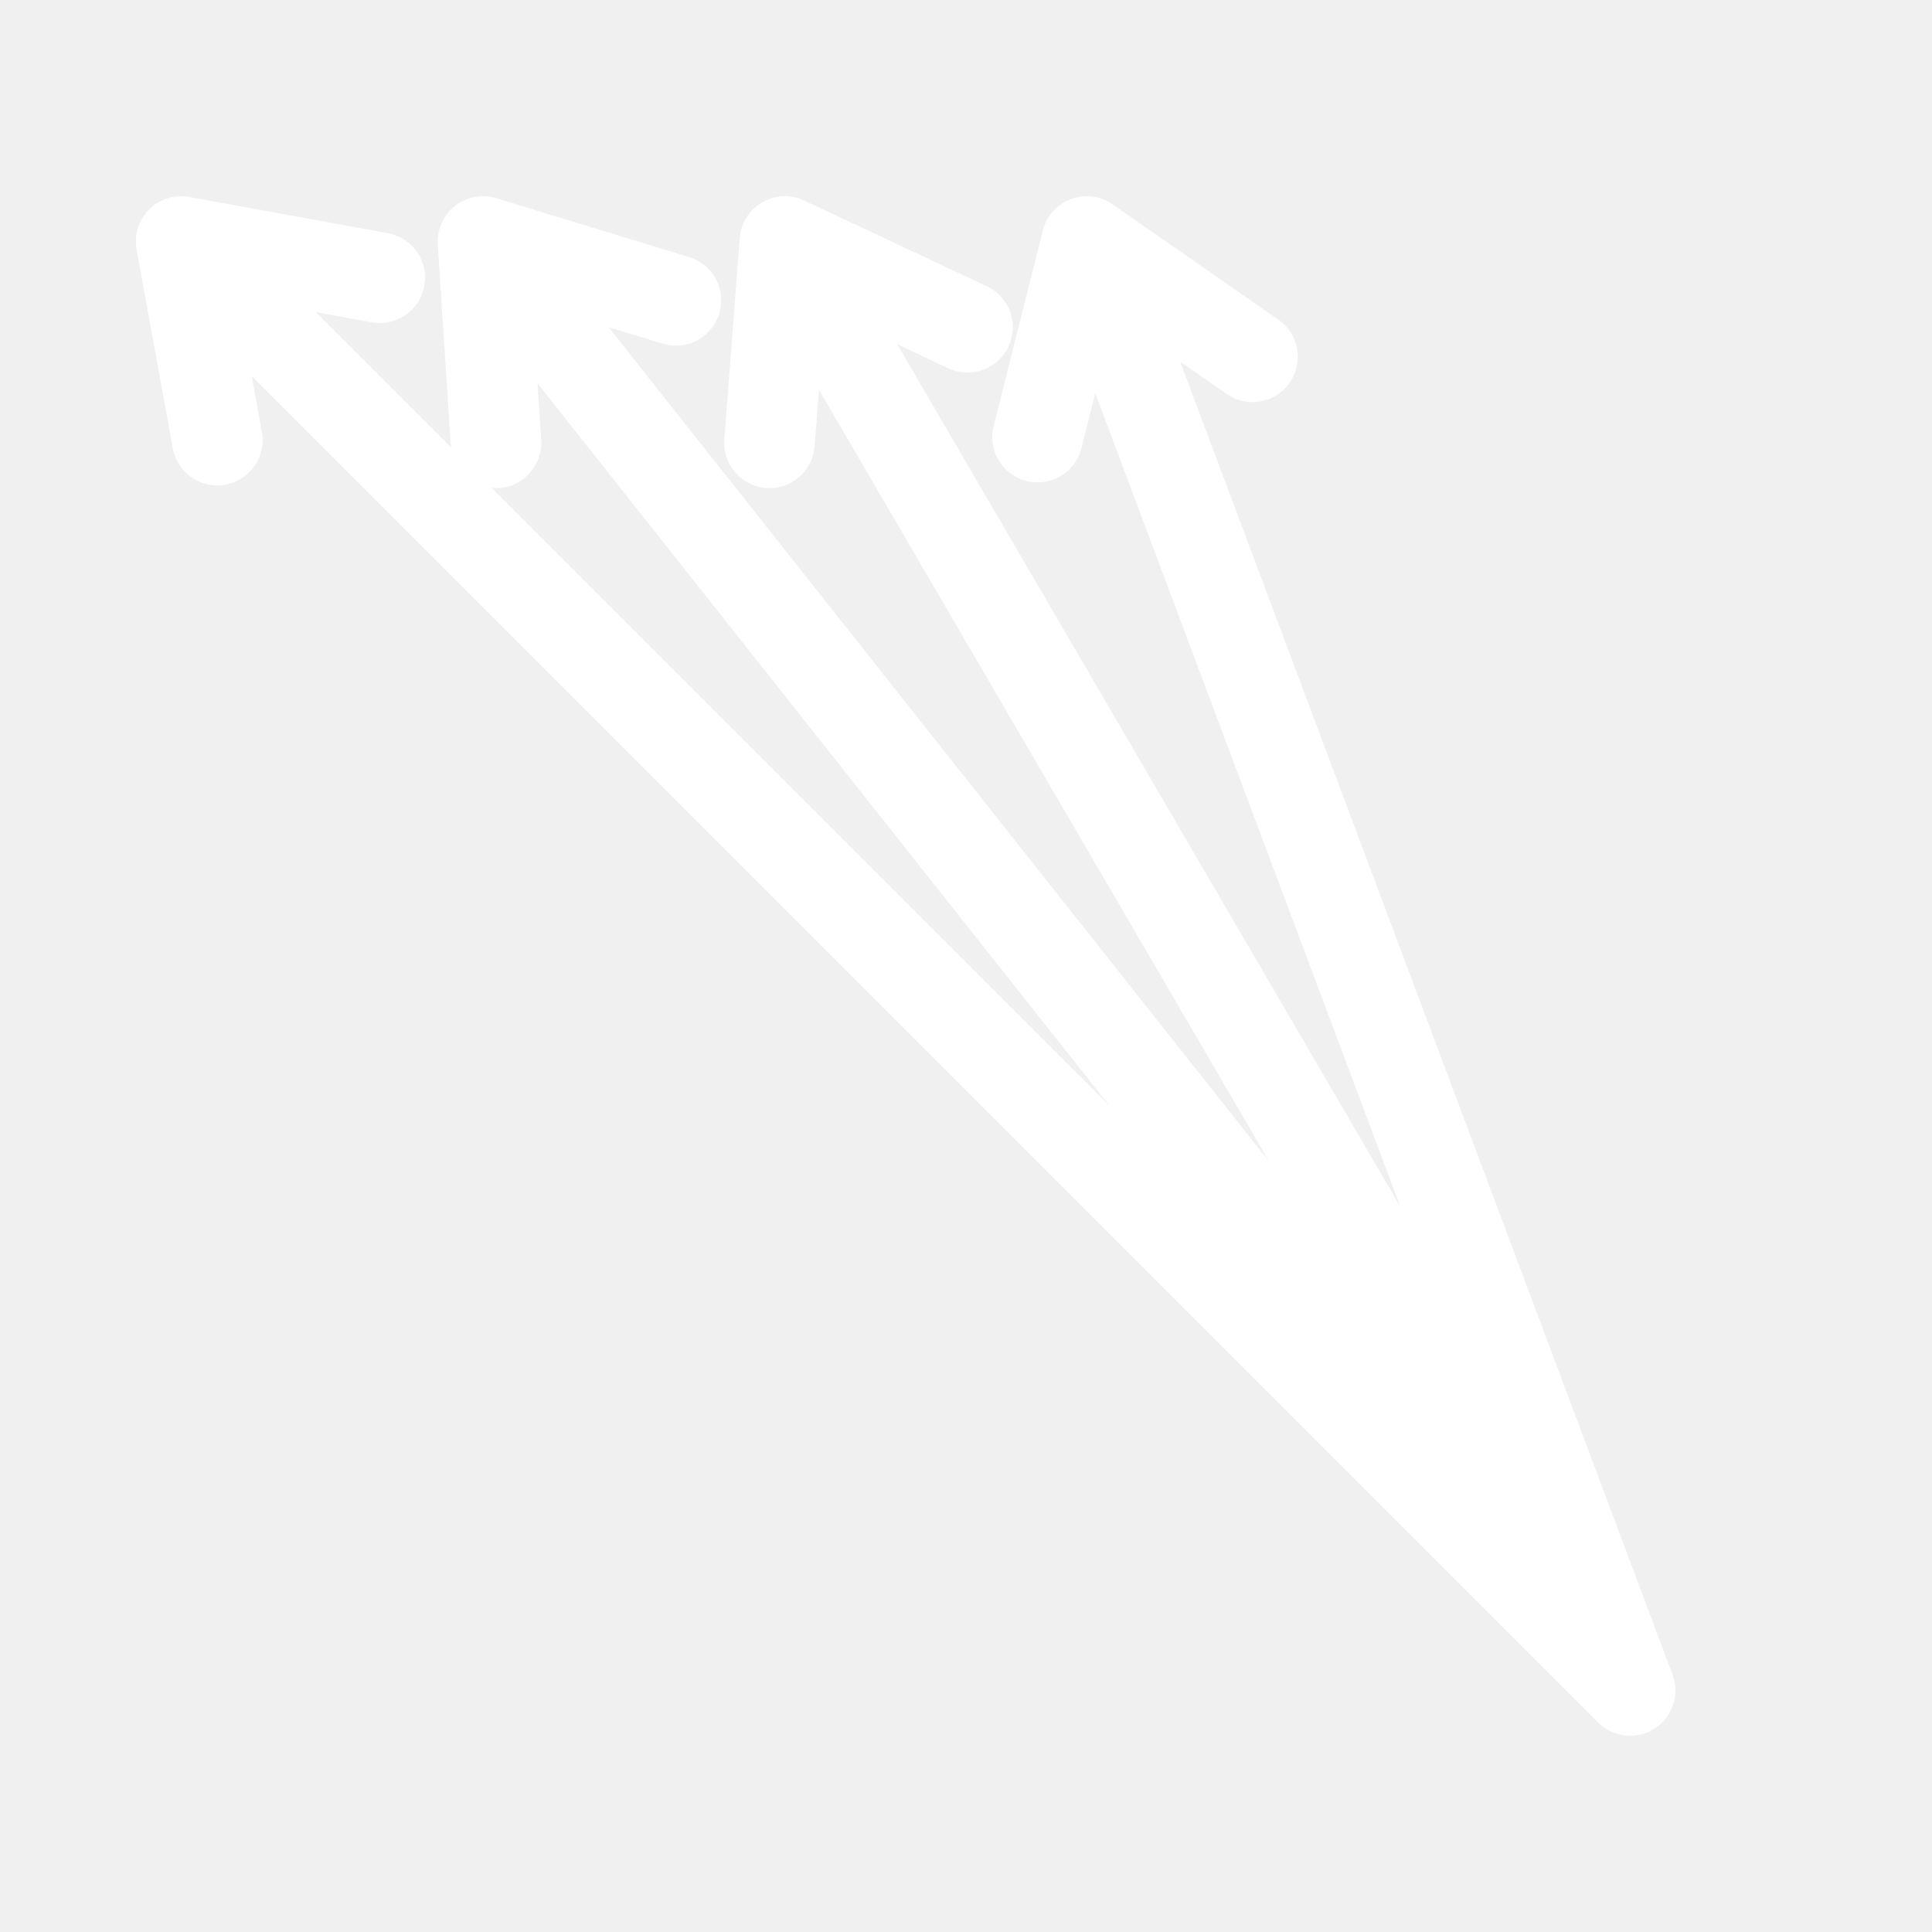
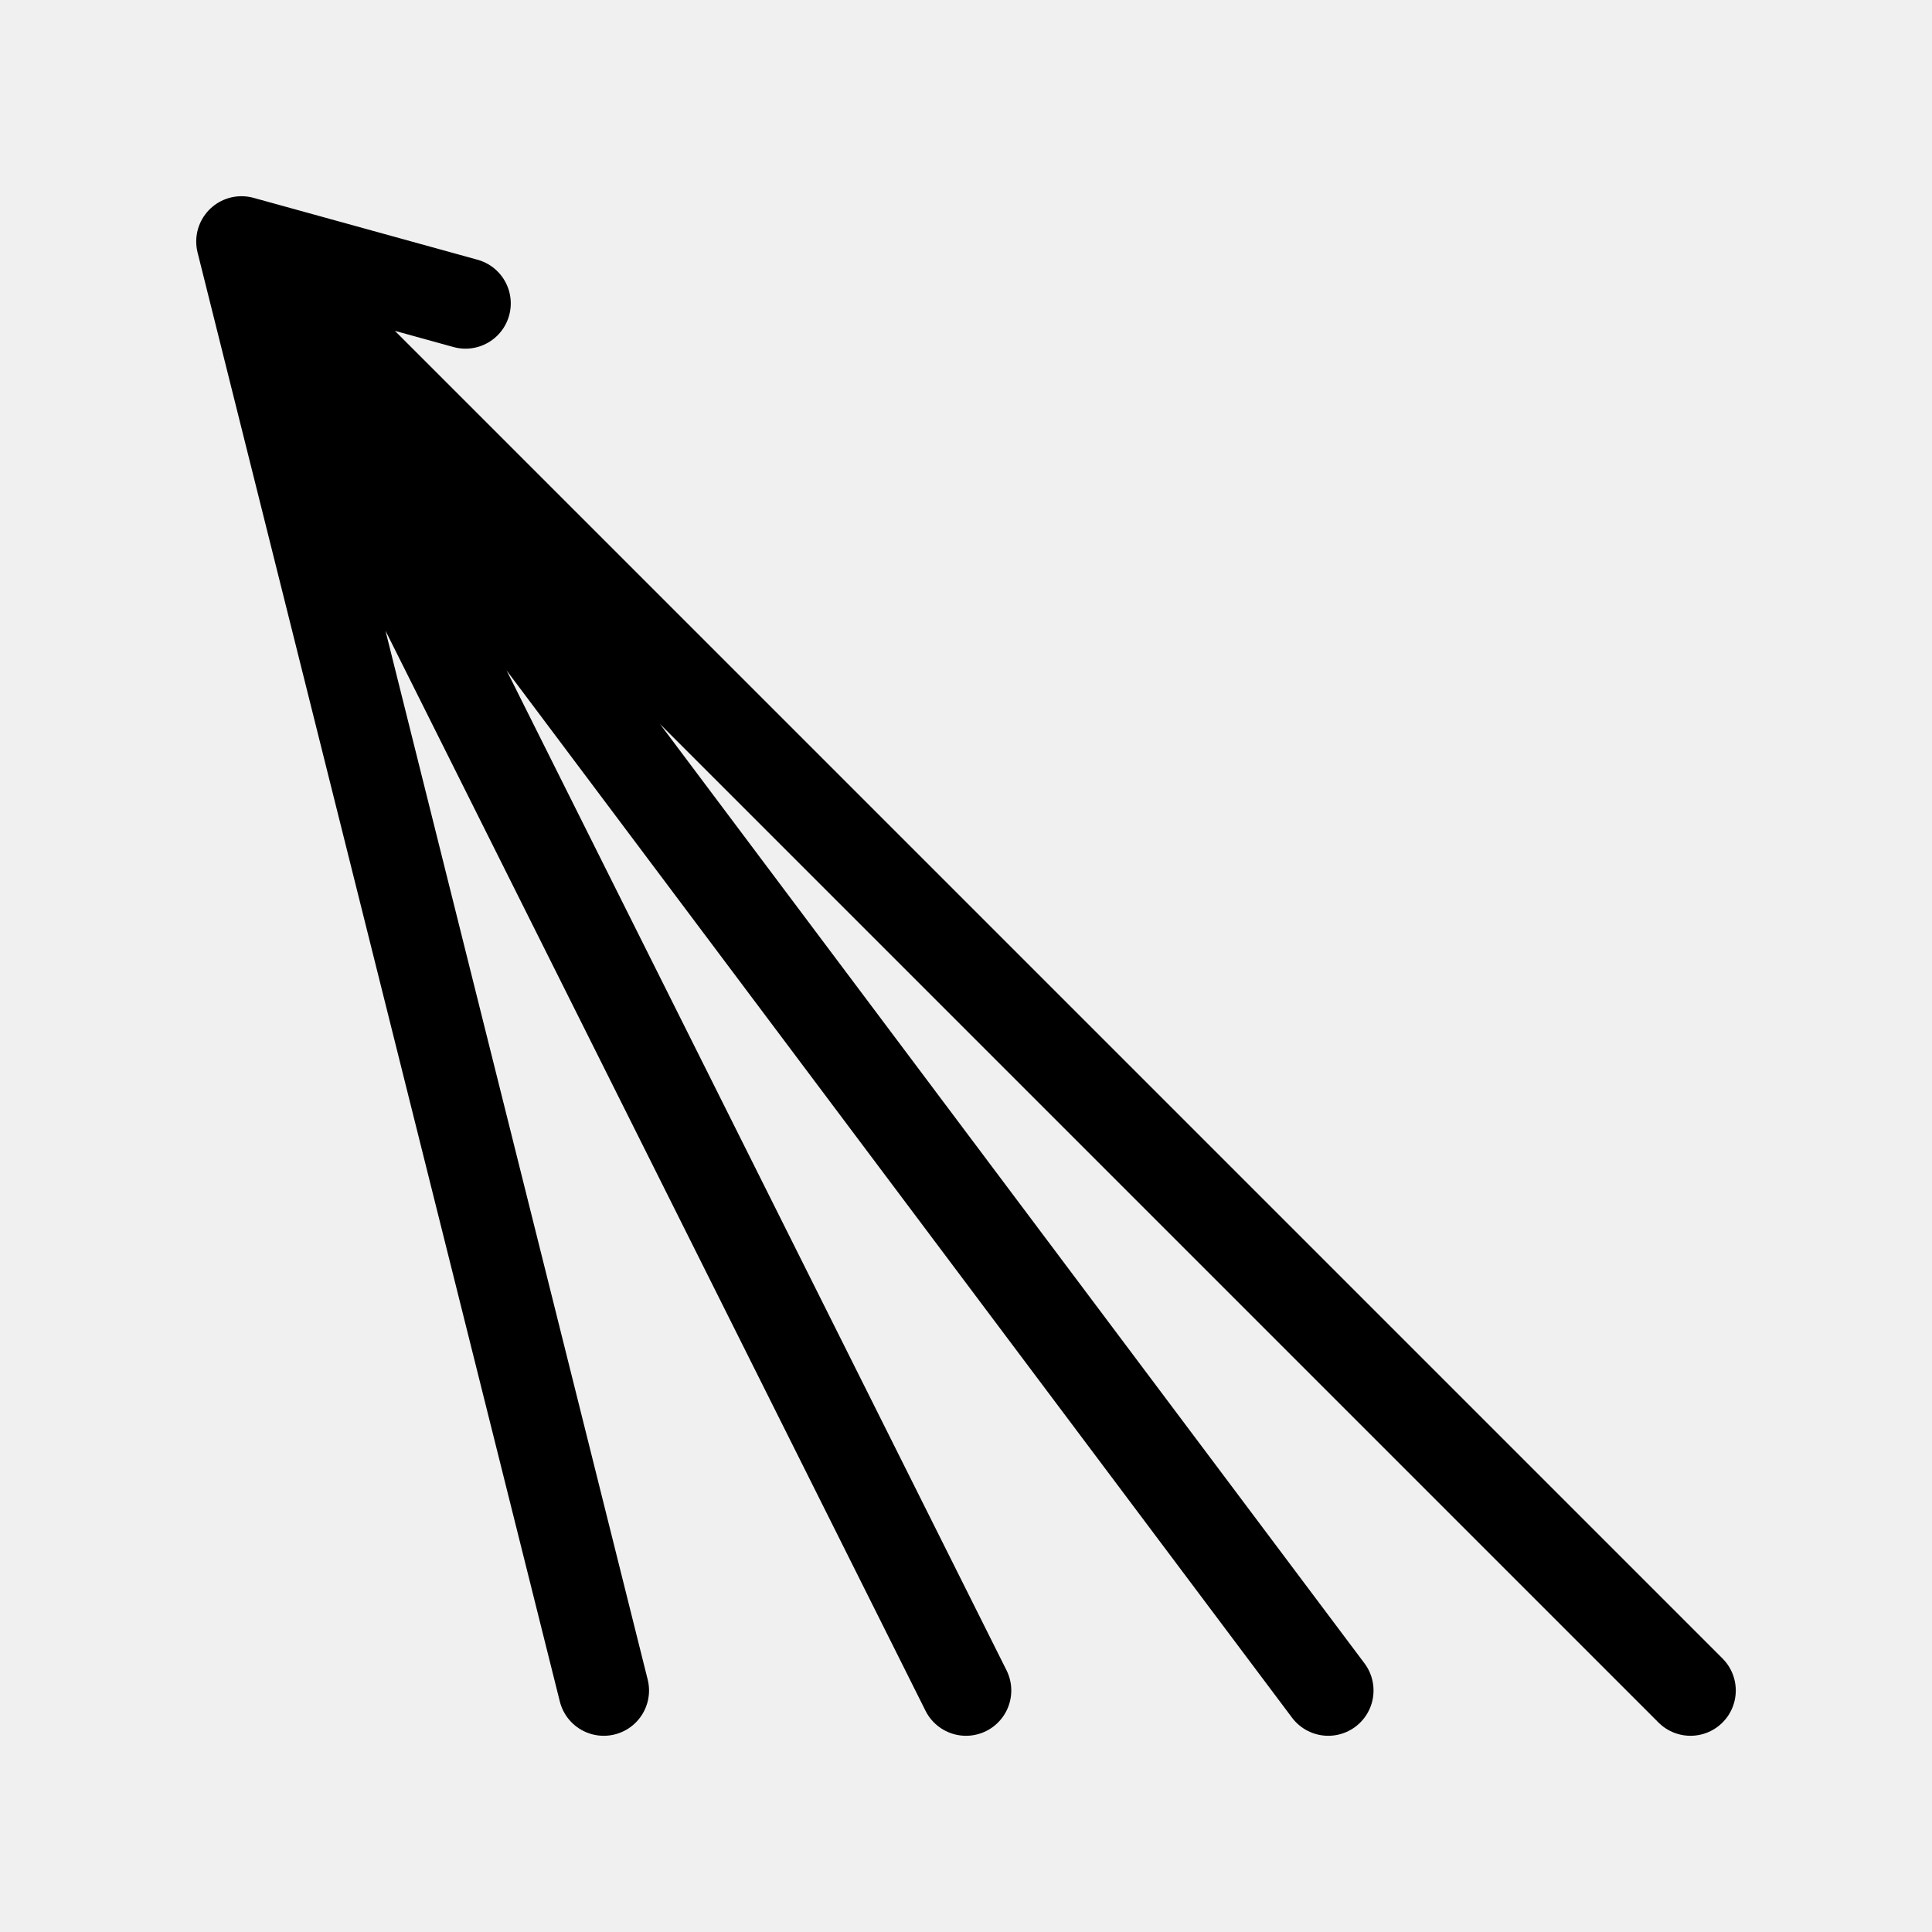
- <svg xmlns="http://www.w3.org/2000/svg" width="64" height="64" viewBox="0 0 64 64" fill="none" stroke="#fff" stroke-width="3" stroke-linecap="round" stroke-linejoin="round">
-   <path d="M54 56L36 8M41.49 11.82L36 8L34.37 14.48M54 56L26 8M32.05 10.84L26 8L25.49 14.67M54 56L16 8M22.39 9.95L16 8L16.43 14.67M54 56L6 8M12.58 9.2L6 8L7.2 14.58" />
+ <svg xmlns="http://www.w3.org/2000/svg" class="tosklight-icon" width="64" height="64" viewBox="0 0 64 64" fill="none" color="#000" stroke="currentColor" stroke-width="3" stroke-linecap="round" stroke-linejoin="round">
+   <path d="M56 56L8 8M44 56L8 8M32 56L8 8M20 56L8 8M15.42 10.05L8 8L10.05 15.42" />
</svg>
